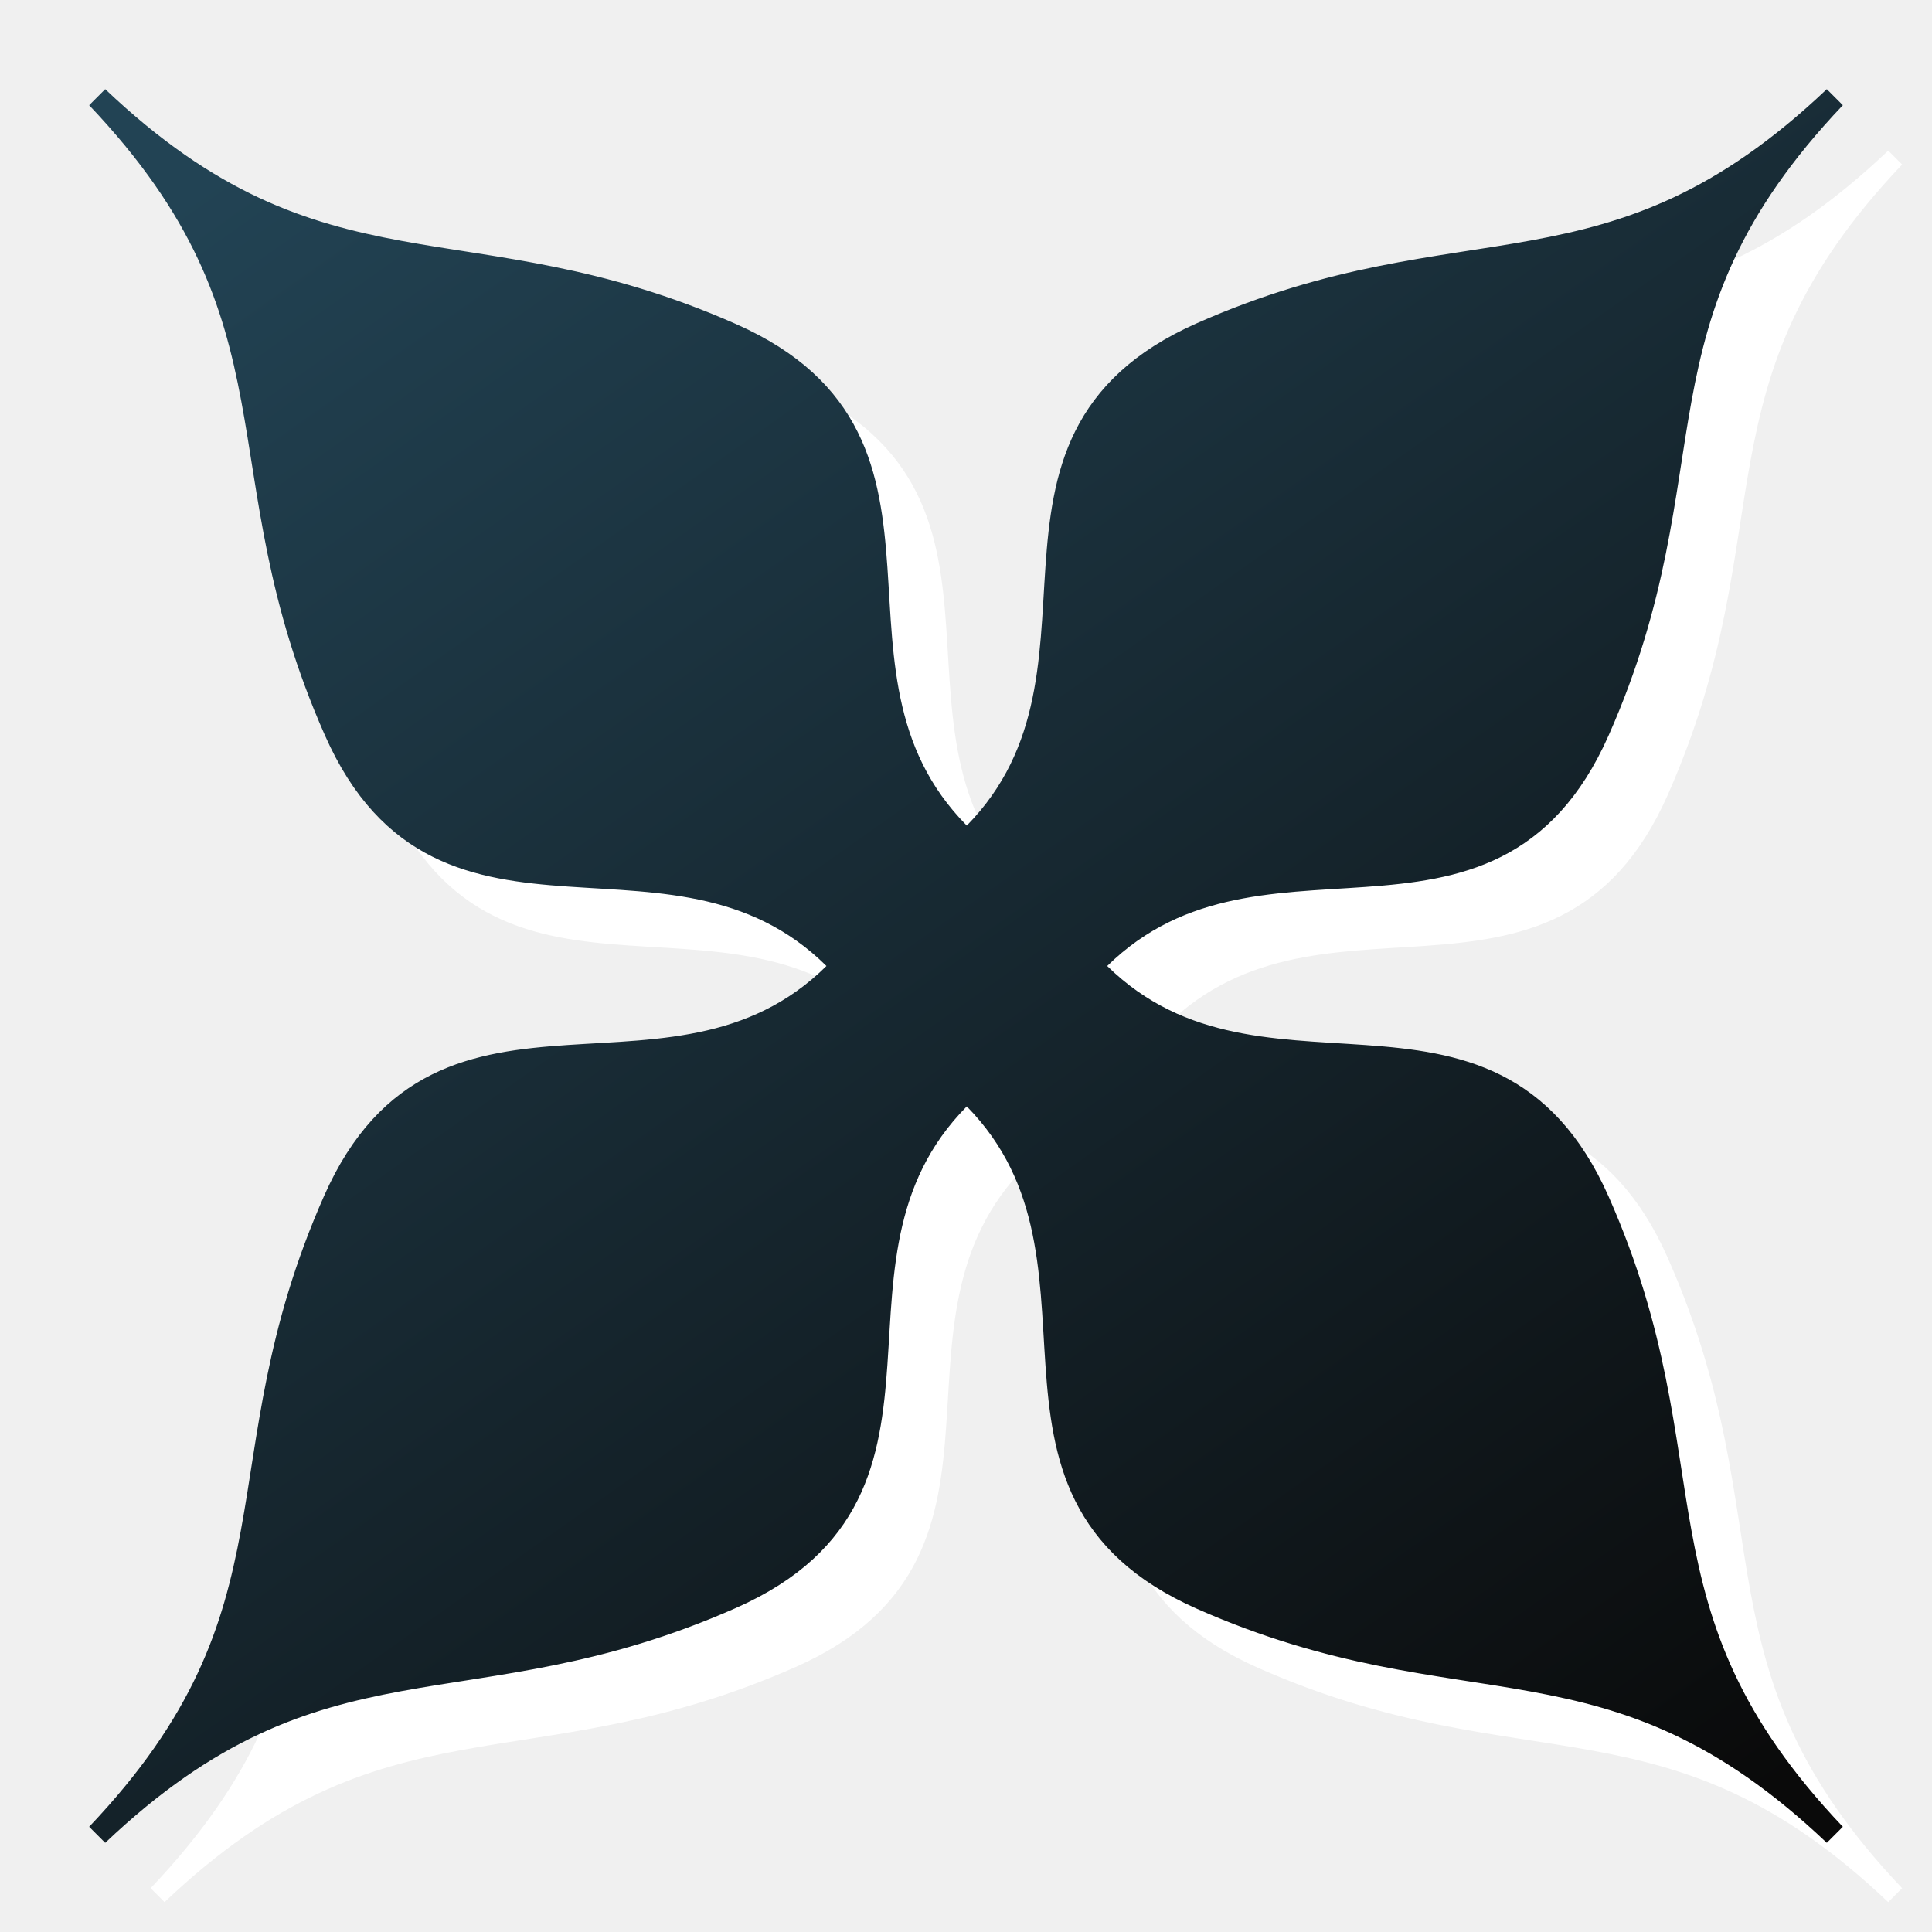
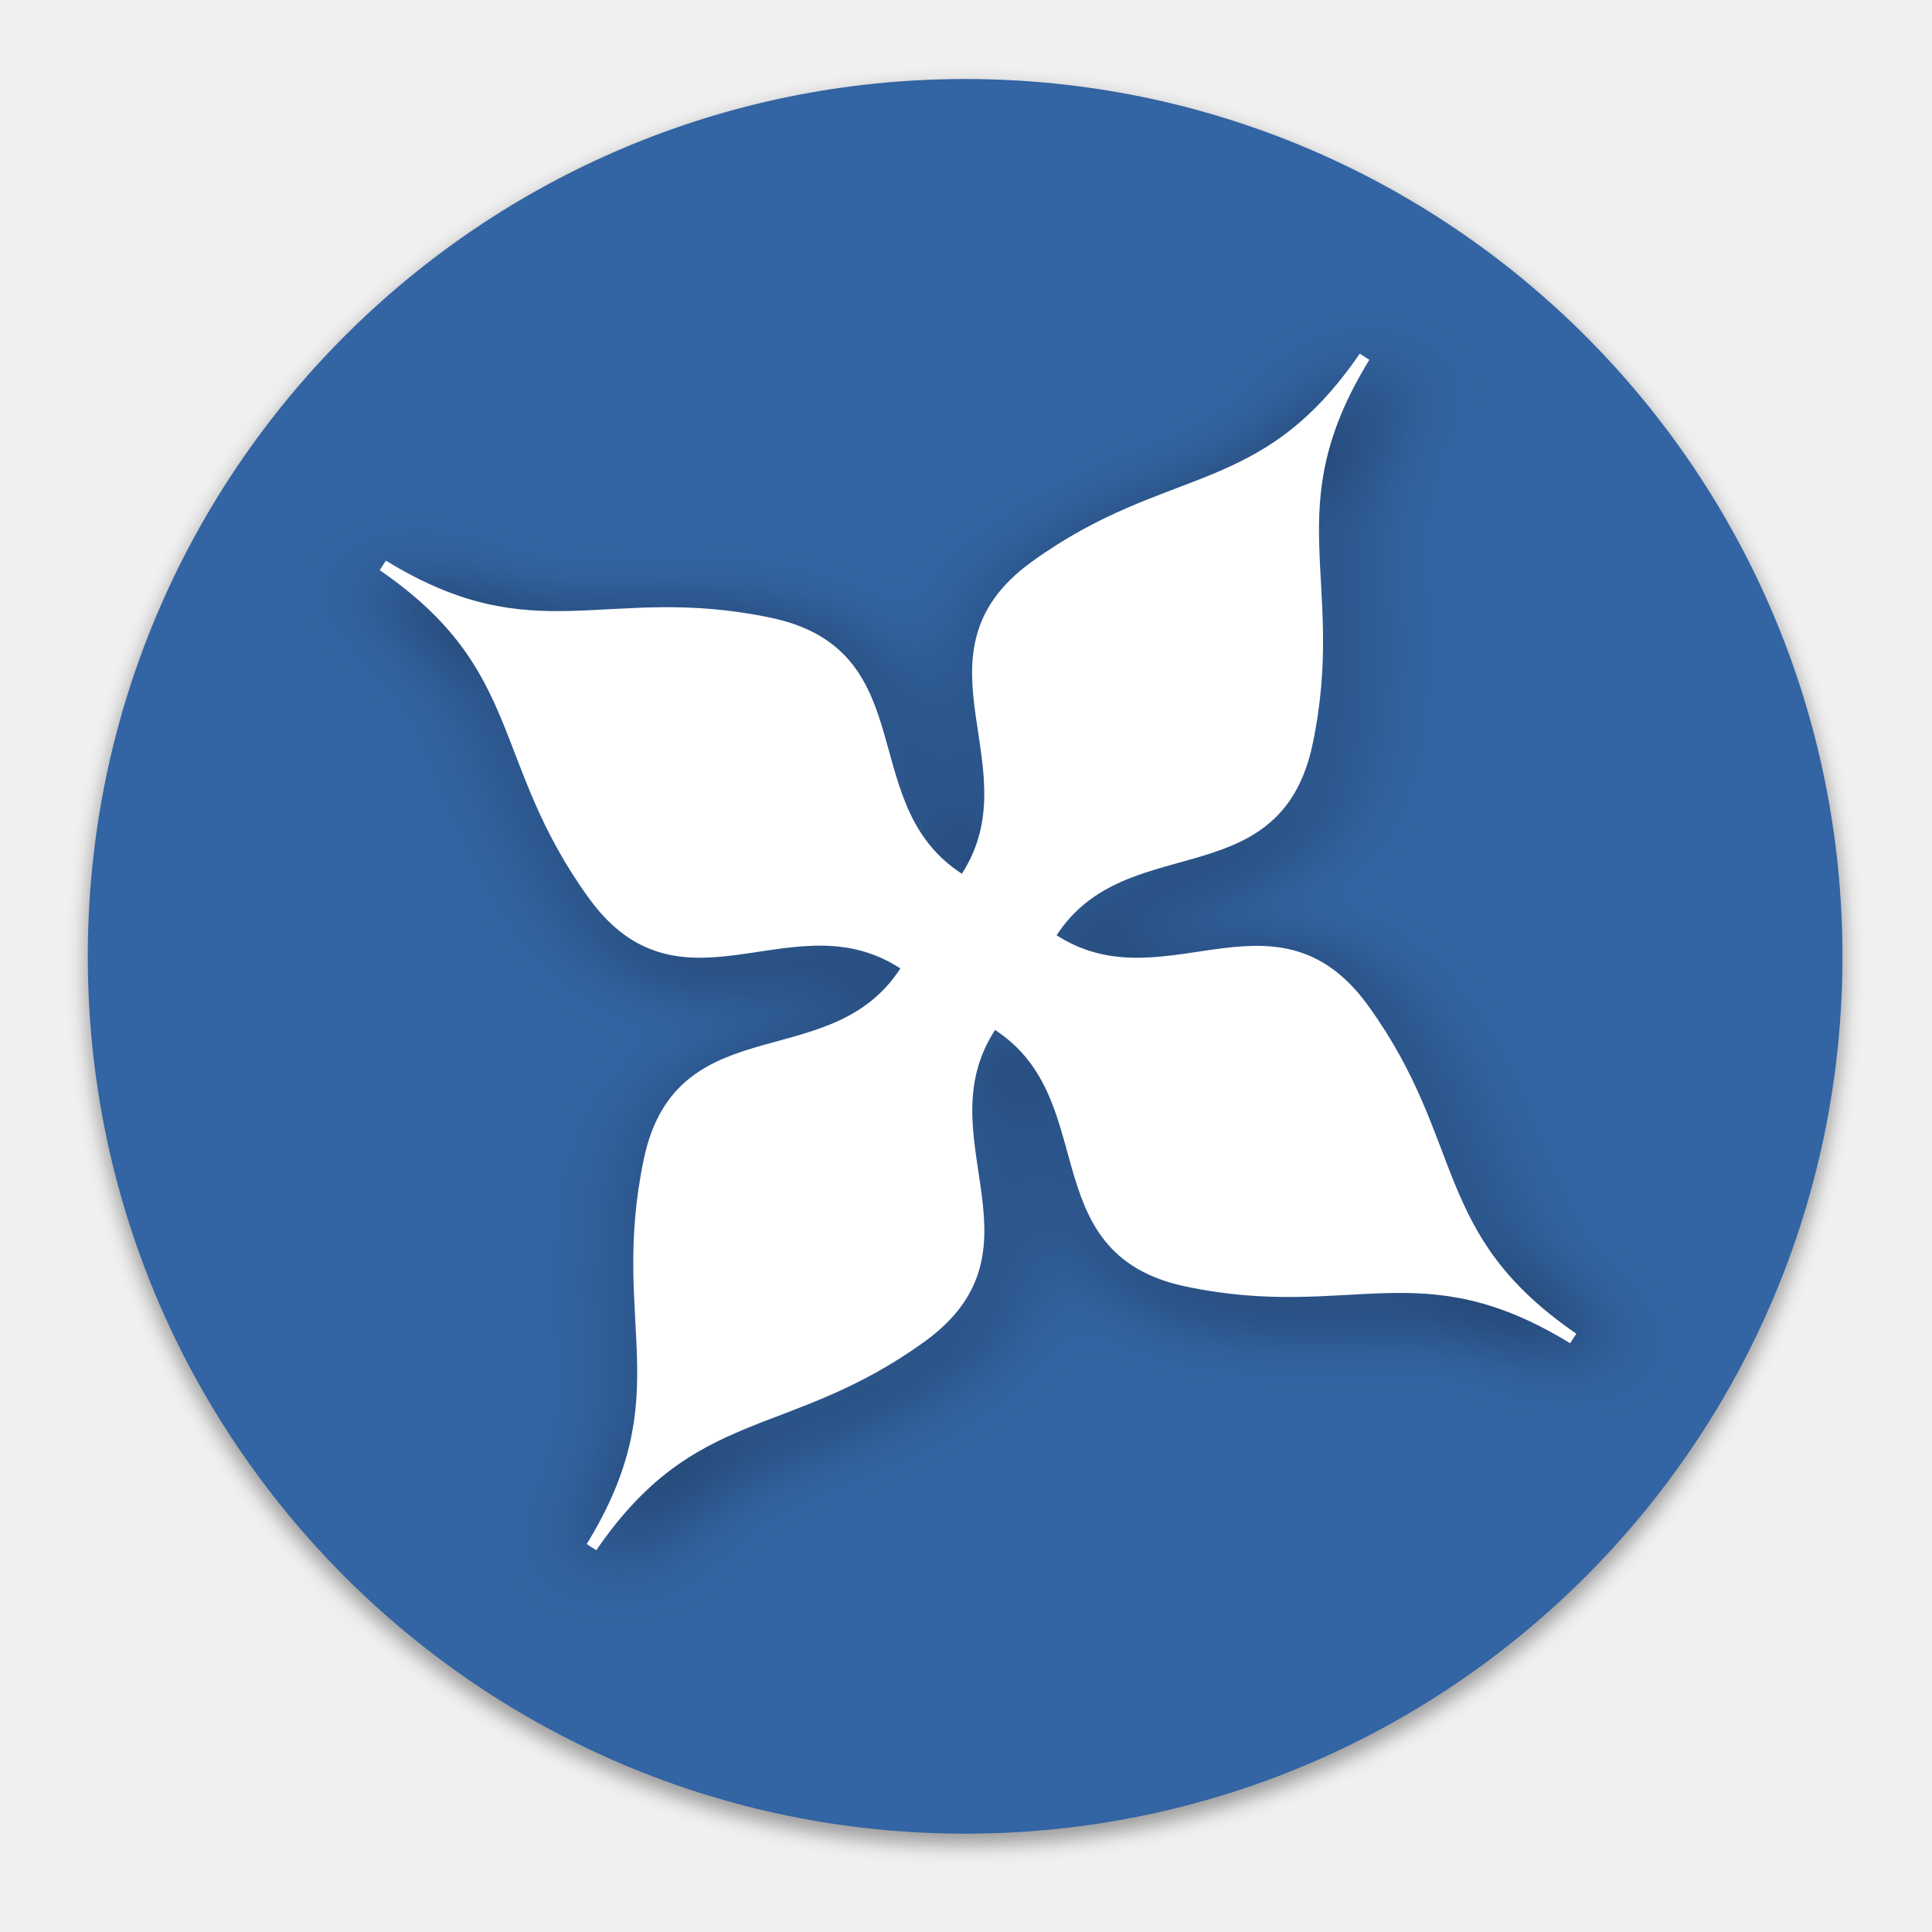
- <svg xmlns="http://www.w3.org/2000/svg" xmlns:xlink="http://www.w3.org/1999/xlink" width="64px" height="64px" id="svg7149">
-   <defs id="defs7151">
-     <linearGradient xlink:href="#linearGradient2854" id="linearGradient3614" x1="7.984" y1="6.43" x2="16.909" y2="53.273" gradientUnits="userSpaceOnUse" gradientTransform="translate(90.44897,-28.04676)" />
-     <linearGradient id="linearGradient2854">
-       <stop style="stop-color:#0a0a0a;stop-opacity:1;" offset="0" id="stop2856" />
-       <stop style="stop-color:#224354;stop-opacity:1;" offset="1" id="stop2858" />
-     </linearGradient>
-     <linearGradient xlink:href="#linearGradient2854" id="linearGradient5100" x1="7.984" y1="6.43" x2="16.909" y2="53.273" gradientUnits="userSpaceOnUse" gradientTransform="translate(90.44897,-28.04676)" />
-     <linearGradient id="linearGradient3616">
-       <stop style="stop-color:#000000;stop-opacity:1;" offset="0" id="stop3618" />
-       <stop style="stop-color:#ffffff;stop-opacity:0.992;" offset="1" id="stop3620" />
-     </linearGradient>
-     <linearGradient xlink:href="#linearGradient2854" id="linearGradient3622" x1="39.5" y1="73" x2="-3" y2="12.85" gradientUnits="userSpaceOnUse" />
-     <linearGradient xlink:href="#linearGradient2854" id="linearGradient4356" x1="39.5" y1="73" x2="-3" y2="12.85" gradientUnits="userSpaceOnUse" />
+ <svg xmlns="http://www.w3.org/2000/svg" xmlns:xlink="http://www.w3.org/1999/xlink" id="svg54" version="1.1" viewBox="0 0 270.933 270.933" height="1024" width="1024">
+   <defs id="defs48">
+     <circle id="path-1" cx="512" cy="512" r="465" />
+     <filter x="-2.0%" y="-1.5%" width="104.1%" height="104.1%" filterUnits="objectBoundingBox" id="filter-2">
+       <feMorphology radius="0.5" operator="dilate" in="SourceAlpha" result="shadowSpreadOuter1" id="feMorphology7" />
+       <feOffset dx="0" dy="5" in="shadowSpreadOuter1" result="shadowOffsetOuter1" id="feOffset9" />
+       <feGaussianBlur stdDeviation="5" in="shadowOffsetOuter1" result="shadowBlurOuter1" id="feGaussianBlur11" />
+       <feColorMatrix values="0 0 0 0 0   0 0 0 0 0   0 0 0 0 0  0 0 0 0.35 0" type="matrix" in="shadowBlurOuter1" id="feColorMatrix13" />
+     </filter>
+     <filter height="1.188" y="-0.094" width="1.188" x="-0.094" id="filter1004" style="color-interpolation-filters:sRGB">
+       <feGaussianBlur id="feGaussianBlur1006" stdDeviation="6.307" />
+     </filter>
  </defs>
  <g id="layer1">
-     <path id="path2106" d="M 5.226,5.226 C 12.294,12.67 9.227,17.433 13.105,26.201 C 16.704,34.338 24.538,28.247 29.901,34 C 24.538,39.753 16.677,33.636 13.078,41.772 C 9.2,50.541 12.294,55.33 5.226,62.774 C 12.67,55.706 17.459,58.8 26.228,54.922 C 34.364,51.323 28.274,43.489 34.027,38.126 C 39.738,43.49 33.672,51.354 41.799,54.948 C 50.569,58.827 55.328,55.705 62.774,62.774 C 55.705,55.328 58.827,50.569 54.948,41.799 C 51.354,33.672 43.516,39.712 38.152,34 C 43.516,28.288 51.354,34.328 54.948,26.201 C 58.827,17.431 55.705,12.672 62.774,5.226 C 55.328,12.295 50.569,9.173 41.799,13.052 C 33.672,16.646 39.738,24.51 34.027,29.874 C 28.274,24.511 34.364,16.677 26.228,13.078 C 17.459,9.2 12.67,12.294 5.226,5.226 z " style="fill:#ffffff;fill-opacity:1;fill-rule:evenodd;stroke:#ffffff;stroke-width:0.652;stroke-linecap:butt;stroke-linejoin:miter;stroke-miterlimit:4;stroke-dasharray:none;stroke-opacity:1" />
-     <path style="fill:url(#linearGradient3622);fill-opacity:1.0;fill-rule:evenodd;stroke:url(#linearGradient4356);stroke-width:0.752;stroke-linecap:butt;stroke-linejoin:miter;stroke-miterlimit:4;stroke-dasharray:none;stroke-opacity:1" d="M 3.226,3.226 C 10.294,10.67 7.227,15.433 11.105,24.201 C 14.704,32.338 22.538,26.247 27.901,32 C 22.538,37.753 14.677,31.636 11.078,39.772 C 7.2,48.541 10.294,53.33 3.226,60.774 C 10.67,53.706 15.459,56.8 24.228,52.922 C 32.364,49.323 26.274,41.489 32.027,36.126 C 37.738,41.49 31.672,49.354 39.799,52.948 C 48.569,56.827 53.328,53.705 60.774,60.774 C 53.705,53.328 56.827,48.569 52.948,39.799 C 49.354,31.672 41.516,37.712 36.152,32 C 41.516,26.288 49.354,32.328 52.948,24.201 C 56.827,15.431 53.705,10.672 60.774,3.226 C 53.328,10.295 48.569,7.173 39.799,11.052 C 31.672,14.646 37.738,22.51 32.027,27.874 C 26.274,22.511 32.364,14.677 24.228,11.078 C 15.459,7.2 10.67,10.294 3.226,3.226 z " id="path7057" />
+     <use height="100%" width="100%" y="0" x="0" id="use23" xlink:href="#path-1" filter="url(#filter-2)" fill-opacity="1" fill="#000000" style="fill-rule:evenodd;stroke:none;stroke-width:1" transform="matrix(0.2645833,0,0,0.2645833,-0.1230301,-1.353343)" />
+     <use height="100%" width="100%" y="0" x="0" id="circle" xlink:href="#path-1" fill-rule="evenodd" fill="#ffffff" style="fill:#3364a3;fill-opacity:1;stroke:none;stroke-width:1" transform="matrix(0.2645833,0,0,0.2645833,-0.1230301,-1.353343)" />
+     <g id="g44" transform="matrix(0.7917385,-0.1682892,0.1682892,0.7917385,7.380587,50.13331)">
+       <path transform="matrix(1.08047,0,0,1.08047,-8.877964,-9.941828)" id="path2106-3" d="m 54.783,55.666 c 19.762,20.815 11.187,34.13 22.029,58.646 10.062,22.751 31.966,5.722 46.961,21.806 -14.995,16.084 -36.974,-1.019 -47.036,21.732 -10.843,24.516 -2.193,37.906 -21.955,58.72 20.815,-19.762 34.205,-11.112 58.72,-21.955 22.751,-10.062 5.722,-31.966 21.806,-46.961 15.97,14.997 -0.991,36.986 21.732,47.036 24.521,10.845 37.827,2.114 58.646,21.881 -19.766,-20.819 -11.035,-34.125 -21.881,-58.646 -10.05,-22.723 -31.964,-5.836 -46.961,-21.806 14.997,-15.97 36.911,0.916 46.961,-21.806 10.845,-24.521 2.114,-37.827 21.881,-58.646 C 194.868,75.433 181.563,66.702 157.042,77.547 134.319,87.597 151.28,109.586 135.31,124.583 119.225,109.587 136.254,87.684 113.504,77.621 88.988,66.779 75.598,75.429 54.783,55.666 Z" style="opacity:0.4;fill:none;fill-opacity:1;fill-rule:evenodd;stroke:#000000;stroke-width:6;stroke-linecap:butt;stroke-linejoin:miter;stroke-miterlimit:4;stroke-dasharray:none;stroke-opacity:1;filter:url(#filter1004)" />
+       <path style="fill:#ffffff;fill-opacity:1;fill-rule:evenodd;stroke:#ffffff;stroke-width:1.97;stroke-linecap:butt;stroke-linejoin:miter;stroke-miterlimit:4;stroke-dasharray:none;stroke-opacity:1" d="m 48.484,47.145 c 21.352,22.49 12.087,36.877 23.802,63.365 10.872,24.581 34.538,6.182 50.74,23.561 -16.202,17.379 -39.949,-1.101 -50.821,23.481 -11.715,26.488 -2.37,40.956 -23.722,63.446 22.49,-21.352 36.957,-12.006 63.446,-23.722 24.581,-10.872 6.182,-34.538 23.561,-50.74 17.255,16.204 -1.071,39.962 23.48,50.821 26.494,11.718 40.87,2.284 63.365,23.641 -21.357,-22.495 -11.923,-36.871 -23.641,-63.365 -10.859,-24.551 -34.536,-6.306 -50.74,-23.561 16.204,-17.255 39.882,0.99 50.74,-23.561 11.718,-26.494 2.284,-40.871 23.641,-63.365 C 199.841,68.502 185.465,59.069 158.971,70.787 134.419,81.645 152.745,105.403 135.49,121.608 118.111,105.405 136.51,81.739 111.929,70.867 85.441,59.152 70.973,68.498 48.484,47.145 Z" id="path2106" />
+     </g>
  </g>
</svg>
